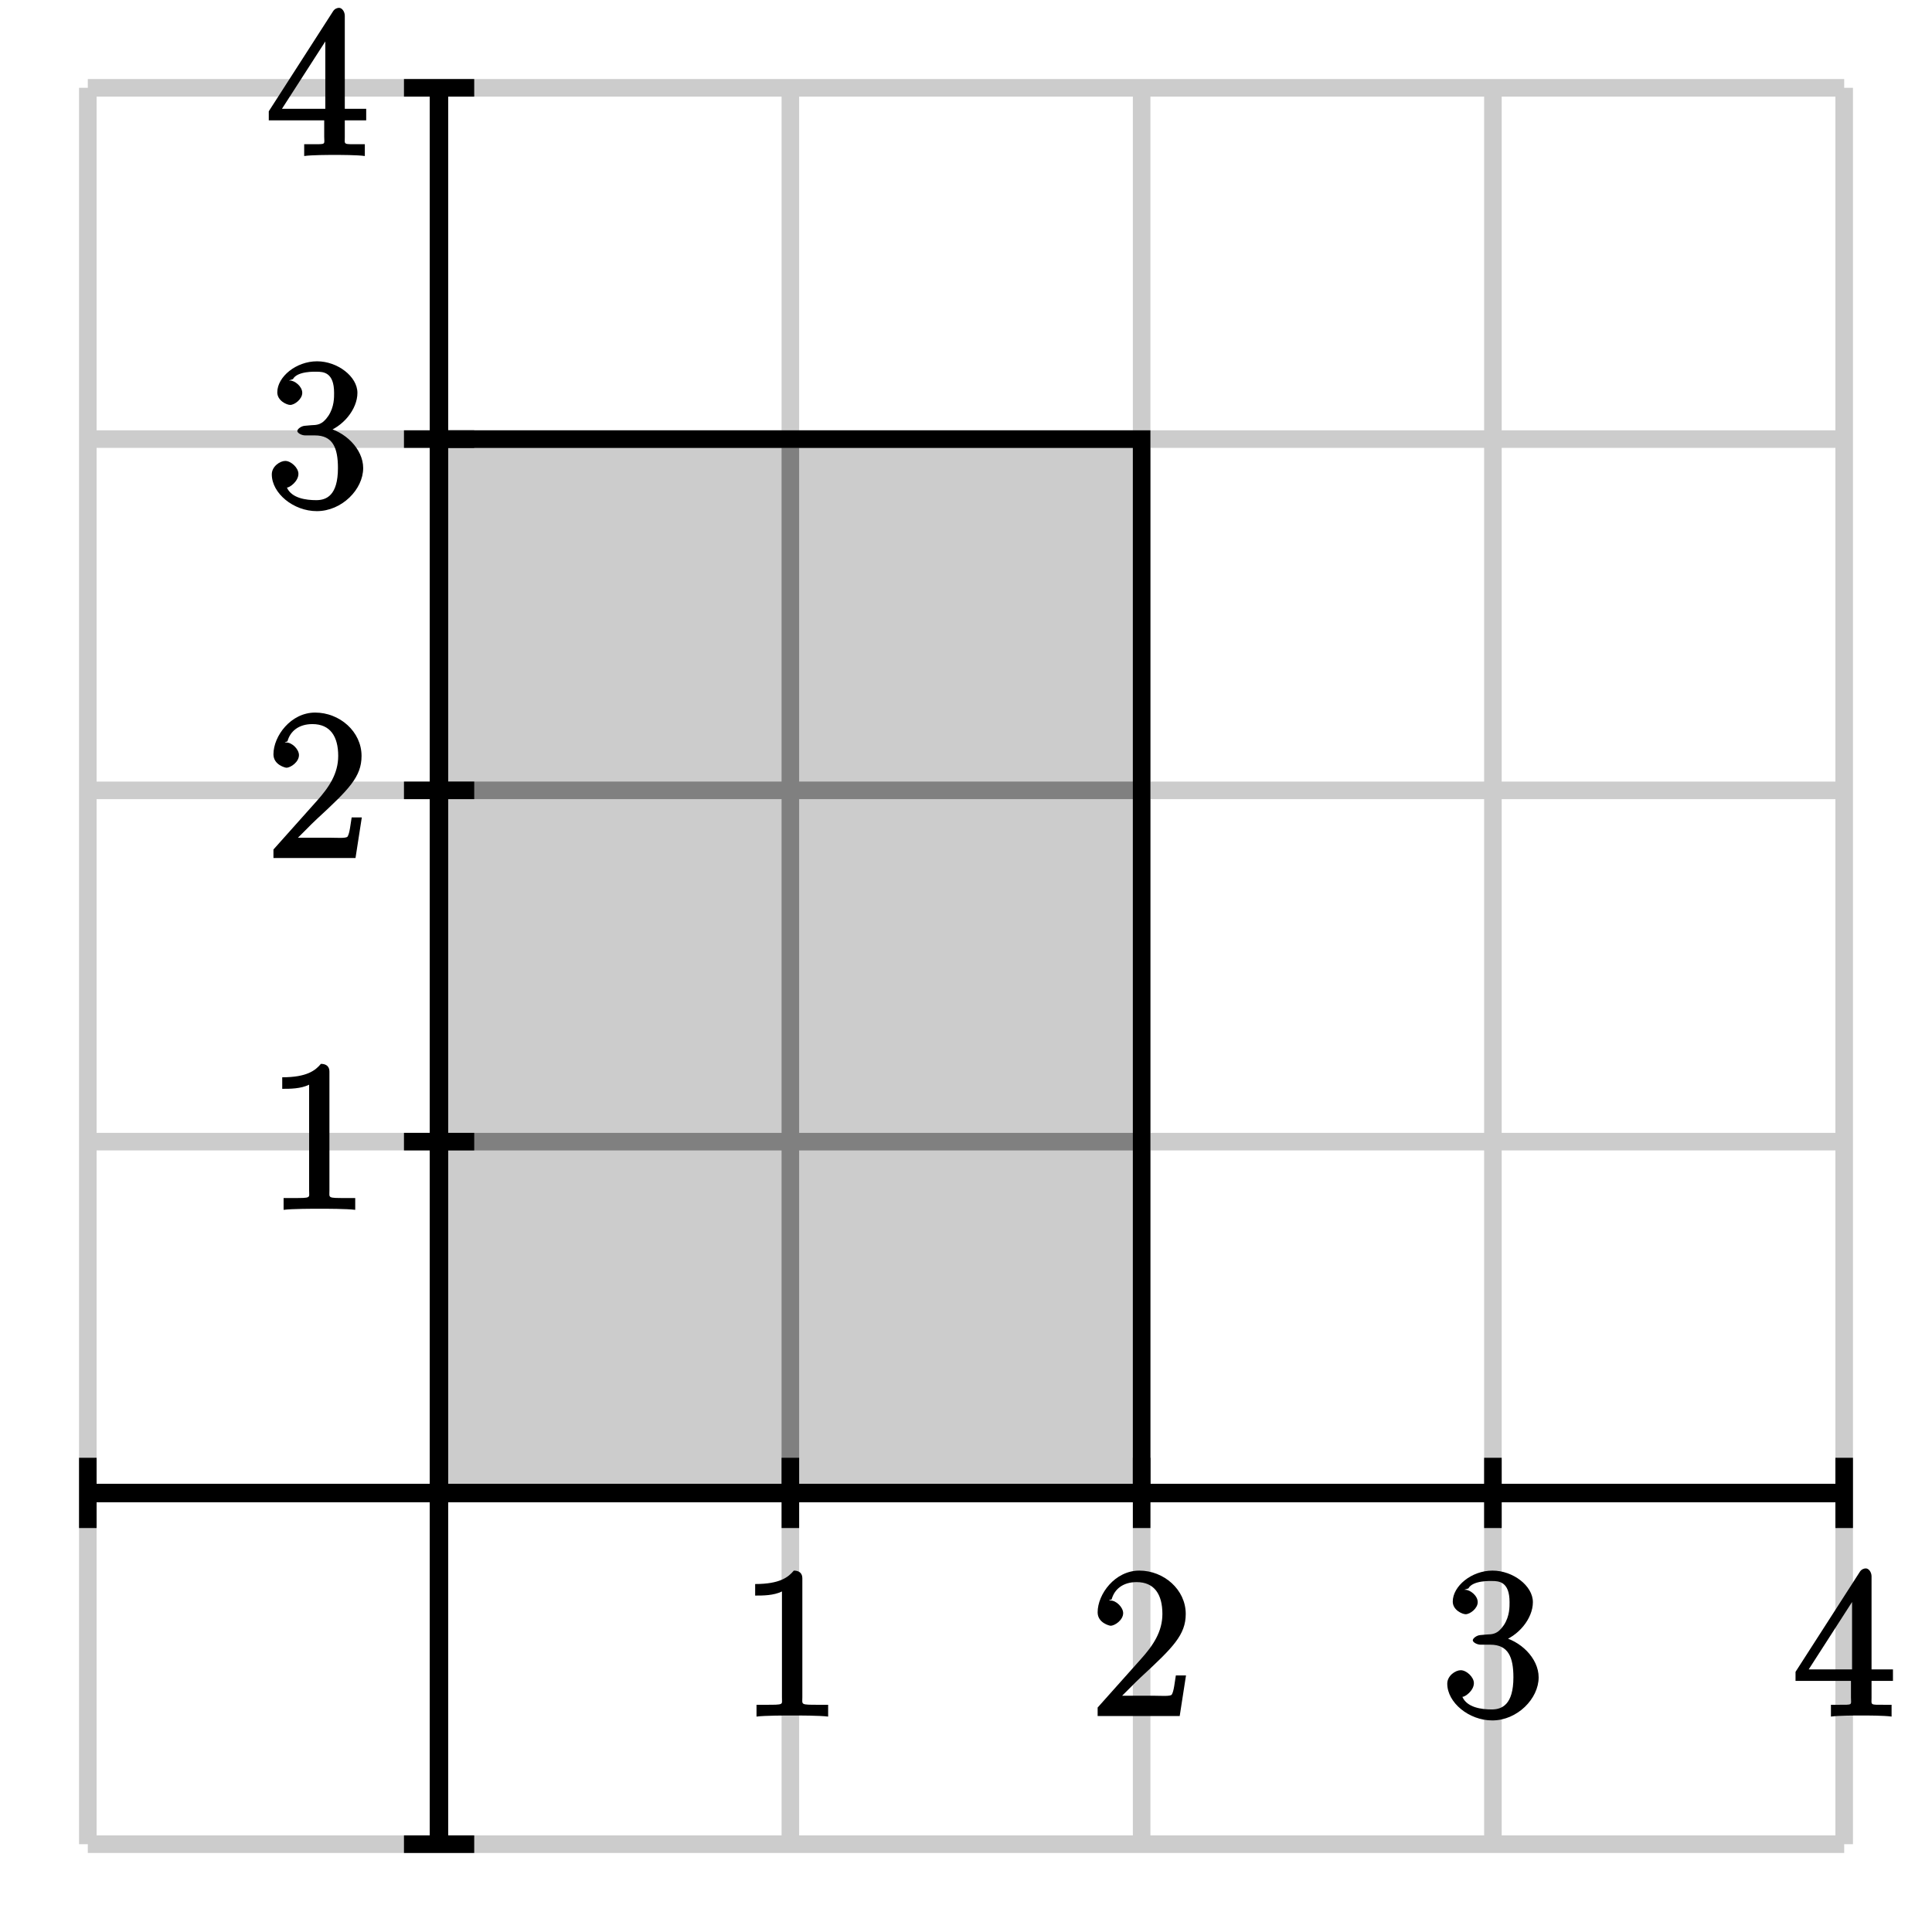
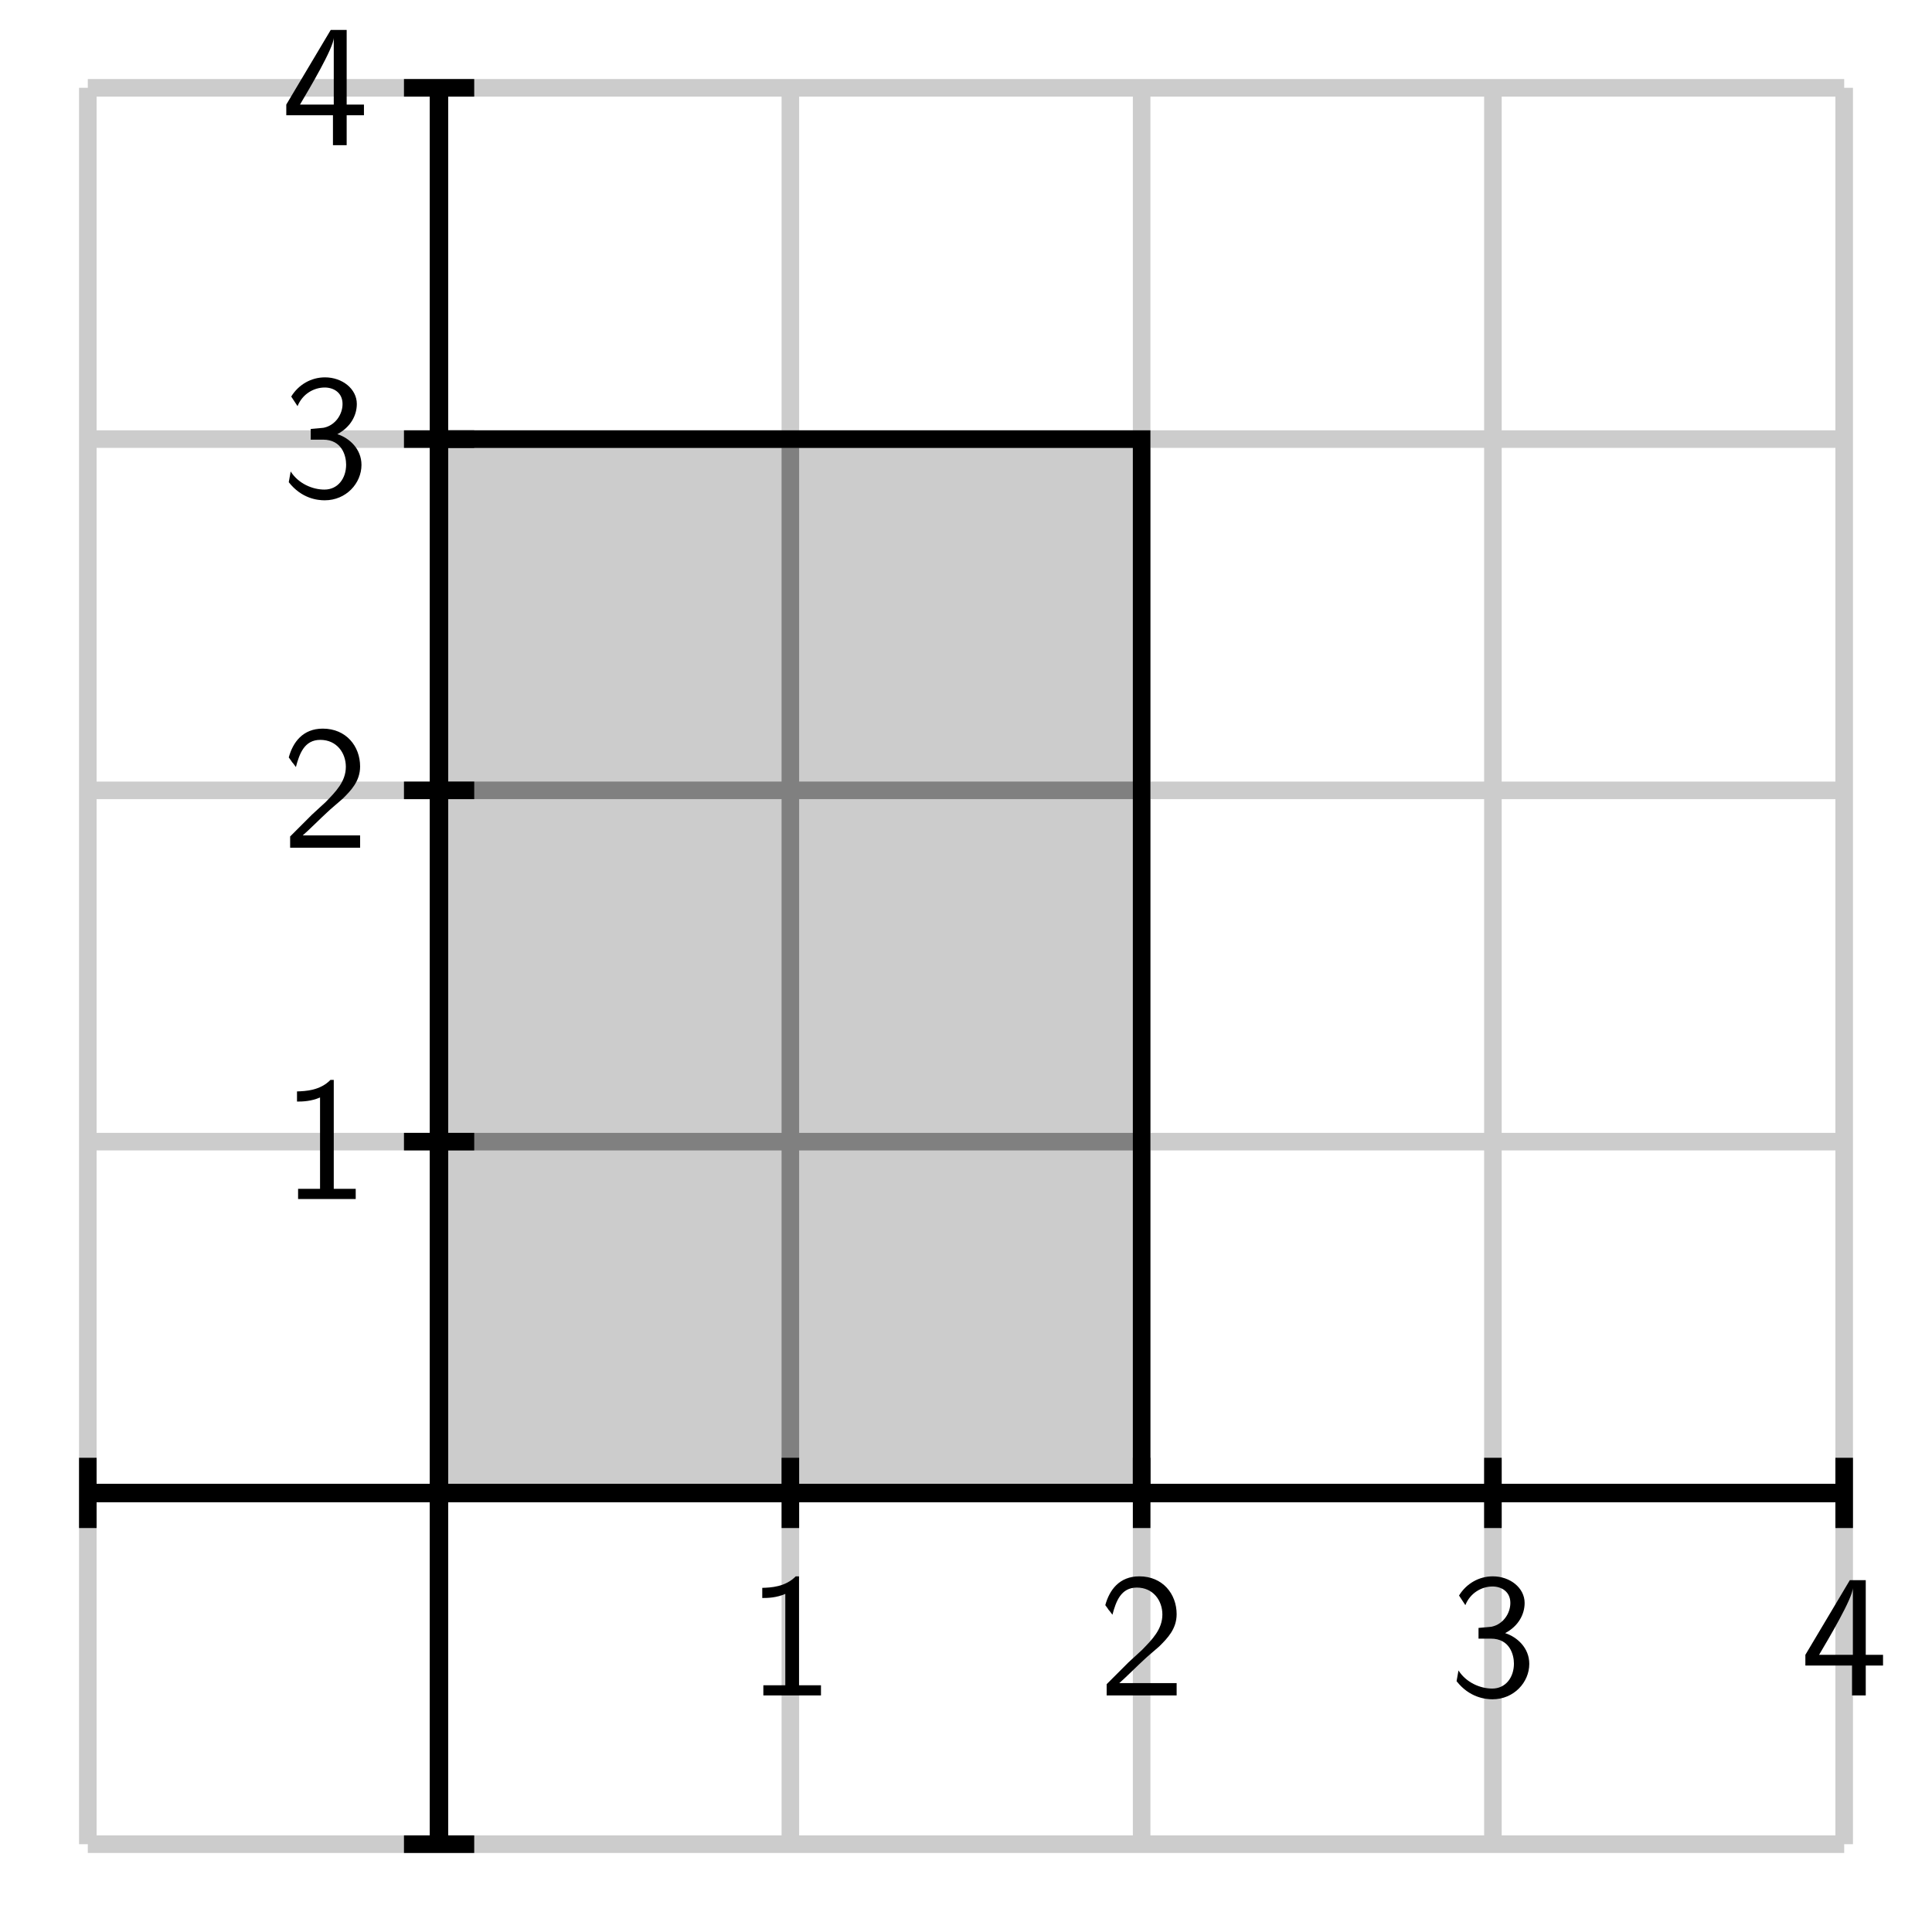
<svg xmlns="http://www.w3.org/2000/svg" xmlns:xlink="http://www.w3.org/1999/xlink" width="110pt" height="110pt" viewBox="0 0 110 110" version="1.1">
  <defs>
    <g>
      <symbol overflow="visible" id="glyph0-0">
        <path style="stroke:none;" d="" />
      </symbol>
      <symbol overflow="visible" id="glyph0-1">
-         <path style="stroke:none;" d="M 3.609 -7.844 C 3.609 -8.109 3.453 -8.281 3.125 -8.281 C 2.812 -7.906 2.328 -7.516 0.922 -7.516 L 0.922 -6.859 C 1.375 -6.859 1.969 -6.859 2.453 -7.094 L 2.453 -1.062 C 2.453 -0.641 2.594 -0.641 1.531 -0.641 L 1 -0.641 L 1 0.031 C 1.484 -0.031 2.656 -0.031 3.047 -0.031 C 3.438 -0.031 4.594 -0.031 5.078 0.031 L 5.078 -0.641 L 4.547 -0.641 C 3.484 -0.641 3.609 -0.641 3.609 -1.062 Z M 3.609 -7.844 " />
+         <path style="stroke:none;" d="M 2.984 -6.781 L 2.797 -6.781 C 2.203 -6.172 1.375 -6.141 0.891 -6.125 L 0.891 -5.547 C 1.219 -5.547 1.703 -5.562 2.203 -5.781 L 2.203 -0.578 L 0.953 -0.578 L 0.953 0 L 4.234 0 L 4.234 -0.578 L 2.984 -0.578 Z M 2.984 -6.781 " />
      </symbol>
      <symbol overflow="visible" id="glyph0-2">
-         <path style="stroke:none;" d="M 5.281 -2.312 L 4.875 -2.312 C 4.812 -1.953 4.766 -1.406 4.641 -1.219 C 4.562 -1.109 4 -1.156 3.641 -1.156 L 1.422 -1.156 L 1.531 -0.891 C 1.844 -1.156 2.578 -1.938 2.891 -2.219 C 4.719 -3.906 5.438 -4.625 5.438 -5.812 C 5.438 -7.203 4.188 -8.281 2.797 -8.281 C 1.406 -8.281 0.422 -6.938 0.422 -5.906 C 0.422 -5.297 1.109 -5.141 1.156 -5.141 C 1.406 -5.141 1.875 -5.469 1.875 -5.859 C 1.875 -6.188 1.484 -6.578 1.156 -6.578 C 1.047 -6.578 1.016 -6.578 1.219 -6.641 C 1.375 -7.219 1.859 -7.625 2.641 -7.625 C 3.656 -7.625 4.109 -6.922 4.109 -5.812 C 4.109 -4.797 3.578 -4.016 2.891 -3.25 L 0.422 -0.484 L 0.422 0 L 5.094 0 L 5.453 -2.312 Z M 5.281 -2.312 " />
+         <path style="stroke:none;" d="M 1.734 -1.875 L 0.5 -0.641 L 0.5 0 L 4.484 0 L 4.484 -0.703 L 2.672 -0.703 C 2.547 -0.703 2.438 -0.703 2.312 -0.703 L 1.219 -0.703 C 1.547 -0.984 2.297 -1.734 2.609 -2.016 C 2.797 -2.203 3.312 -2.625 3.5 -2.797 C 3.953 -3.25 4.484 -3.781 4.484 -4.625 C 4.484 -5.781 3.688 -6.781 2.359 -6.781 C 1.219 -6.781 0.656 -6 0.422 -5.141 C 0.547 -4.969 0.594 -4.906 0.609 -4.875 C 0.625 -4.859 0.734 -4.734 0.828 -4.594 C 1.031 -5.359 1.312 -6.141 2.219 -6.141 C 3.156 -6.141 3.672 -5.391 3.672 -4.609 C 3.672 -3.766 3.094 -3.188 2.516 -2.594 Z M 1.734 -1.875 " />
      </symbol>
      <symbol overflow="visible" id="glyph0-3">
-         <path style="stroke:none;" d="M 2.203 -4.609 C 2 -4.594 1.781 -4.422 1.781 -4.312 C 1.781 -4.203 2.016 -4.062 2.234 -4.062 L 2.781 -4.062 C 3.797 -4.062 4.094 -3.359 4.094 -2.203 C 4.094 -0.641 3.438 -0.375 2.859 -0.375 C 2.281 -0.375 1.453 -0.484 1.188 -1.094 C 1.328 -1.078 1.844 -1.438 1.844 -1.875 C 1.844 -2.219 1.422 -2.609 1.094 -2.609 C 0.797 -2.609 0.328 -2.297 0.328 -1.844 C 0.328 -0.766 1.562 0.25 2.891 0.25 C 4.312 0.25 5.531 -0.984 5.531 -2.203 C 5.531 -3.297 4.484 -4.312 3.344 -4.531 L 3.344 -4.219 C 4.375 -4.531 5.203 -5.547 5.203 -6.484 C 5.203 -7.422 4.062 -8.281 2.906 -8.281 C 1.703 -8.281 0.641 -7.391 0.641 -6.516 C 0.641 -6.031 1.188 -5.797 1.375 -5.797 C 1.625 -5.797 2.062 -6.125 2.062 -6.484 C 2.062 -6.859 1.625 -7.188 1.359 -7.188 C 1.281 -7.188 1.266 -7.188 1.531 -7.266 C 1.781 -7.734 2.812 -7.688 2.875 -7.688 C 3.266 -7.688 3.875 -7.656 3.875 -6.484 C 3.875 -6.25 3.891 -5.688 3.547 -5.172 C 3.188 -4.641 2.891 -4.656 2.562 -4.641 Z M 2.203 -4.609 " />
+         <path style="stroke:none;" d="M 0.922 -5.141 C 1.203 -5.844 1.859 -6.203 2.469 -6.203 C 2.984 -6.203 3.484 -5.906 3.484 -5.266 C 3.484 -4.656 3.062 -4.062 2.453 -3.922 C 2.406 -3.906 2.375 -3.906 1.672 -3.844 L 1.672 -3.234 L 2.375 -3.234 C 3.453 -3.234 3.688 -2.312 3.688 -1.812 C 3.688 -1.031 3.219 -0.391 2.453 -0.391 C 1.766 -0.391 0.969 -0.734 0.531 -1.422 L 0.422 -0.812 C 1.156 0.125 2.062 0.219 2.469 0.219 C 3.688 0.219 4.562 -0.75 4.562 -1.797 C 4.562 -2.703 3.875 -3.328 3.188 -3.547 C 3.953 -3.953 4.297 -4.625 4.297 -5.266 C 4.297 -6.125 3.469 -6.781 2.484 -6.781 C 1.703 -6.781 0.984 -6.375 0.562 -5.688 Z M 0.922 -5.141 " />
      </symbol>
      <symbol overflow="visible" id="glyph0-4">
-         <path style="stroke:none;" d="M 4.484 -7.953 C 4.484 -8.188 4.328 -8.406 4.156 -8.406 C 4.062 -8.406 3.906 -8.359 3.812 -8.203 L 0.156 -2.516 L 0.156 -2 L 3.312 -2 L 3.312 -1.062 C 3.312 -0.609 3.453 -0.641 2.578 -0.641 L 2.172 -0.641 L 2.172 0.031 C 2.609 -0.031 3.562 -0.031 3.906 -0.031 C 4.234 -0.031 5.203 -0.031 5.625 0.031 L 5.625 -0.641 L 5.234 -0.641 C 4.375 -0.641 4.484 -0.609 4.484 -1.062 L 4.484 -2 L 5.703 -2 L 5.703 -2.656 L 4.484 -2.656 Z M 3.375 -7.016 L 3.375 -2.656 L 0.906 -2.656 L 3.641 -6.906 Z M 3.375 -7.016 " />
+         <path style="stroke:none;" d="M 3.719 -1.703 L 4.703 -1.703 L 4.703 -2.312 L 3.719 -2.312 L 3.719 -6.562 L 2.812 -6.562 L 0.281 -2.312 L 0.281 -1.703 L 2.938 -1.703 L 2.938 0 L 3.719 0 Z M 1.062 -2.312 C 1.578 -3.188 2.984 -5.547 2.984 -6.125 L 2.984 -2.312 Z M 1.062 -2.312 " />
      </symbol>
    </g>
    <clipPath id="clip1">
      <path d="M 25 25 L 65 25 L 65 85 L 25 85 Z M 25 25 " />
    </clipPath>
  </defs>
  <g id="surface1">
    <path style="fill:none;stroke-width:10;stroke-linecap:butt;stroke-linejoin:miter;stroke:rgb(80.077%,80.077%,80.077%);stroke-opacity:1;stroke-miterlimit:10;" d="M 50 50 L 50 1050 M 250 50 L 250 1050 M 450 50 L 450 1050 M 650 50 L 650 1050 M 850 50 L 850 1050 M 1050 50 L 1050 1050 M 50 50 L 1050 50 M 50 250 L 1050 250 M 50 450 L 1050 450 M 50 650 L 1050 650 M 50 850 L 1050 850 M 50 1050 L 1050 1050 " transform="matrix(0.1,0,0,-0.1,0,110)" />
    <path style=" stroke:none;fill-rule:nonzero;fill:rgb(80.077%,80.077%,80.077%);fill-opacity:1;" d="M 25 85 L 65 85 L 65 25 L 25 25 Z M 25 85 " />
    <g clip-path="url(#clip1)" clip-rule="nonzero">
      <path style="fill:none;stroke-width:10;stroke-linecap:butt;stroke-linejoin:miter;stroke:rgb(50%,50%,50%);stroke-opacity:1;stroke-miterlimit:10;" d="M 50 50 L 50 1050 M 250 50 L 250 1050 M 450 50 L 450 1050 M 650 50 L 650 1050 M 850 50 L 850 1050 M 1050 50 L 1050 1050 M 50 50 L 1050 50 M 50 250 L 1050 250 M 50 450 L 1050 450 M 50 650 L 1050 650 M 50 850 L 1050 850 M 50 1050 L 1050 1050 " transform="matrix(0.1,0,0,-0.1,0,110)" />
    </g>
    <path style="fill:none;stroke-width:10;stroke-linecap:butt;stroke-linejoin:miter;stroke:rgb(0%,0%,0%);stroke-opacity:1;stroke-miterlimit:10;" d="M 50 250 L 1050 250 M 250 50 L 250 1050 " transform="matrix(0.1,0,0,-0.1,0,110)" />
    <path style="fill:none;stroke-width:10;stroke-linecap:butt;stroke-linejoin:miter;stroke:rgb(0%,0%,0%);stroke-opacity:1;stroke-miterlimit:10;" d="M 50 250 L 1050 250 M 250 50 L 250 1050 M 50 230 L 50 270 " transform="matrix(0.1,0,0,-0.1,0,110)" />
    <path style="fill:none;stroke-width:10;stroke-linecap:butt;stroke-linejoin:miter;stroke:rgb(0%,0%,0%);stroke-opacity:1;stroke-miterlimit:10;" d="M 50 250 L 1050 250 M 250 50 L 250 1050 M 250 230 L 250 270 " transform="matrix(0.1,0,0,-0.1,0,110)" />
    <path style="fill:none;stroke-width:10;stroke-linecap:butt;stroke-linejoin:miter;stroke:rgb(0%,0%,0%);stroke-opacity:1;stroke-miterlimit:10;" d="M 50 250 L 1050 250 M 250 50 L 250 1050 M 450 230 L 450 270 " transform="matrix(0.1,0,0,-0.1,0,110)" />
    <path style="fill:none;stroke-width:10;stroke-linecap:butt;stroke-linejoin:miter;stroke:rgb(0%,0%,0%);stroke-opacity:1;stroke-miterlimit:10;" d="M 50 250 L 1050 250 M 250 50 L 250 1050 M 650 230 L 650 270 " transform="matrix(0.1,0,0,-0.1,0,110)" />
    <path style="fill:none;stroke-width:10;stroke-linecap:butt;stroke-linejoin:miter;stroke:rgb(0%,0%,0%);stroke-opacity:1;stroke-miterlimit:10;" d="M 50 250 L 1050 250 M 250 50 L 250 1050 M 850 230 L 850 270 " transform="matrix(0.1,0,0,-0.1,0,110)" />
    <path style="fill:none;stroke-width:10;stroke-linecap:butt;stroke-linejoin:miter;stroke:rgb(0%,0%,0%);stroke-opacity:1;stroke-miterlimit:10;" d="M 50 250 L 1050 250 M 250 50 L 250 1050 M 1050 230 L 1050 270 " transform="matrix(0.1,0,0,-0.1,0,110)" />
    <path style="fill:none;stroke-width:10;stroke-linecap:butt;stroke-linejoin:miter;stroke:rgb(0%,0%,0%);stroke-opacity:1;stroke-miterlimit:10;" d="M 50 250 L 1050 250 M 250 50 L 250 1050 M 230 50 L 270 50 " transform="matrix(0.1,0,0,-0.1,0,110)" />
    <path style="fill:none;stroke-width:10;stroke-linecap:butt;stroke-linejoin:miter;stroke:rgb(0%,0%,0%);stroke-opacity:1;stroke-miterlimit:10;" d="M 50 250 L 1050 250 M 250 50 L 250 1050 M 230 250 L 270 250 " transform="matrix(0.1,0,0,-0.1,0,110)" />
    <path style="fill:none;stroke-width:10;stroke-linecap:butt;stroke-linejoin:miter;stroke:rgb(0%,0%,0%);stroke-opacity:1;stroke-miterlimit:10;" d="M 50 250 L 1050 250 M 250 50 L 250 1050 M 230 450 L 270 450 " transform="matrix(0.1,0,0,-0.1,0,110)" />
    <path style="fill:none;stroke-width:10;stroke-linecap:butt;stroke-linejoin:miter;stroke:rgb(0%,0%,0%);stroke-opacity:1;stroke-miterlimit:10;" d="M 50 250 L 1050 250 M 250 50 L 250 1050 M 230 650 L 270 650 " transform="matrix(0.1,0,0,-0.1,0,110)" />
    <path style="fill:none;stroke-width:10;stroke-linecap:butt;stroke-linejoin:miter;stroke:rgb(0%,0%,0%);stroke-opacity:1;stroke-miterlimit:10;" d="M 50 250 L 1050 250 M 250 50 L 250 1050 M 230 850 L 270 850 " transform="matrix(0.1,0,0,-0.1,0,110)" />
    <path style="fill:none;stroke-width:10;stroke-linecap:butt;stroke-linejoin:miter;stroke:rgb(0%,0%,0%);stroke-opacity:1;stroke-miterlimit:10;" d="M 50 250 L 1050 250 M 250 50 L 250 1050 M 230 1050 L 270 1050 " transform="matrix(0.1,0,0,-0.1,0,110)" />
    <g style="fill:rgb(0%,0%,0%);fill-opacity:1;">
-       <use xlink:href="#glyph0-1" x="42.073" y="97.704" />
+       <use xlink:href="#glyph0-1" x="42.509" y="96.531" />
    </g>
    <g style="fill:rgb(0%,0%,0%);fill-opacity:1;">
-       <use xlink:href="#glyph0-2" x="62.073" y="97.704" />
+       <use xlink:href="#glyph0-2" x="62.509" y="96.531" />
    </g>
    <g style="fill:rgb(0%,0%,0%);fill-opacity:1;">
-       <use xlink:href="#glyph0-3" x="82.073" y="97.704" />
+       <use xlink:href="#glyph0-3" x="82.509" y="96.531" />
    </g>
    <g style="fill:rgb(0%,0%,0%);fill-opacity:1;">
-       <use xlink:href="#glyph0-4" x="102.074" y="97.704" />
+       <use xlink:href="#glyph0-4" x="102.509" y="96.531" />
    </g>
    <g style="fill:rgb(0%,0%,0%);fill-opacity:1;">
-       <use xlink:href="#glyph0-1" x="15.147" y="68.852" />
+       <use xlink:href="#glyph0-1" x="16.019" y="68.266" />
    </g>
    <g style="fill:rgb(0%,0%,0%);fill-opacity:1;">
-       <use xlink:href="#glyph0-2" x="15.147" y="48.852" />
+       <use xlink:href="#glyph0-2" x="16.019" y="48.266" />
    </g>
    <g style="fill:rgb(0%,0%,0%);fill-opacity:1;">
-       <use xlink:href="#glyph0-3" x="15.147" y="28.852" />
+       <use xlink:href="#glyph0-3" x="16.019" y="28.266" />
    </g>
    <g style="fill:rgb(0%,0%,0%);fill-opacity:1;">
-       <use xlink:href="#glyph0-4" x="15.147" y="8.852" />
+       <use xlink:href="#glyph0-4" x="16.019" y="8.266" />
    </g>
    <path style="fill:none;stroke-width:10;stroke-linecap:butt;stroke-linejoin:miter;stroke:rgb(0%,0%,0%);stroke-opacity:1;stroke-miterlimit:10;" d="M 250 250 L 650 250 L 650 850 L 250 850 Z M 250 250 " transform="matrix(0.1,0,0,-0.1,0,110)" />
  </g>
</svg>
